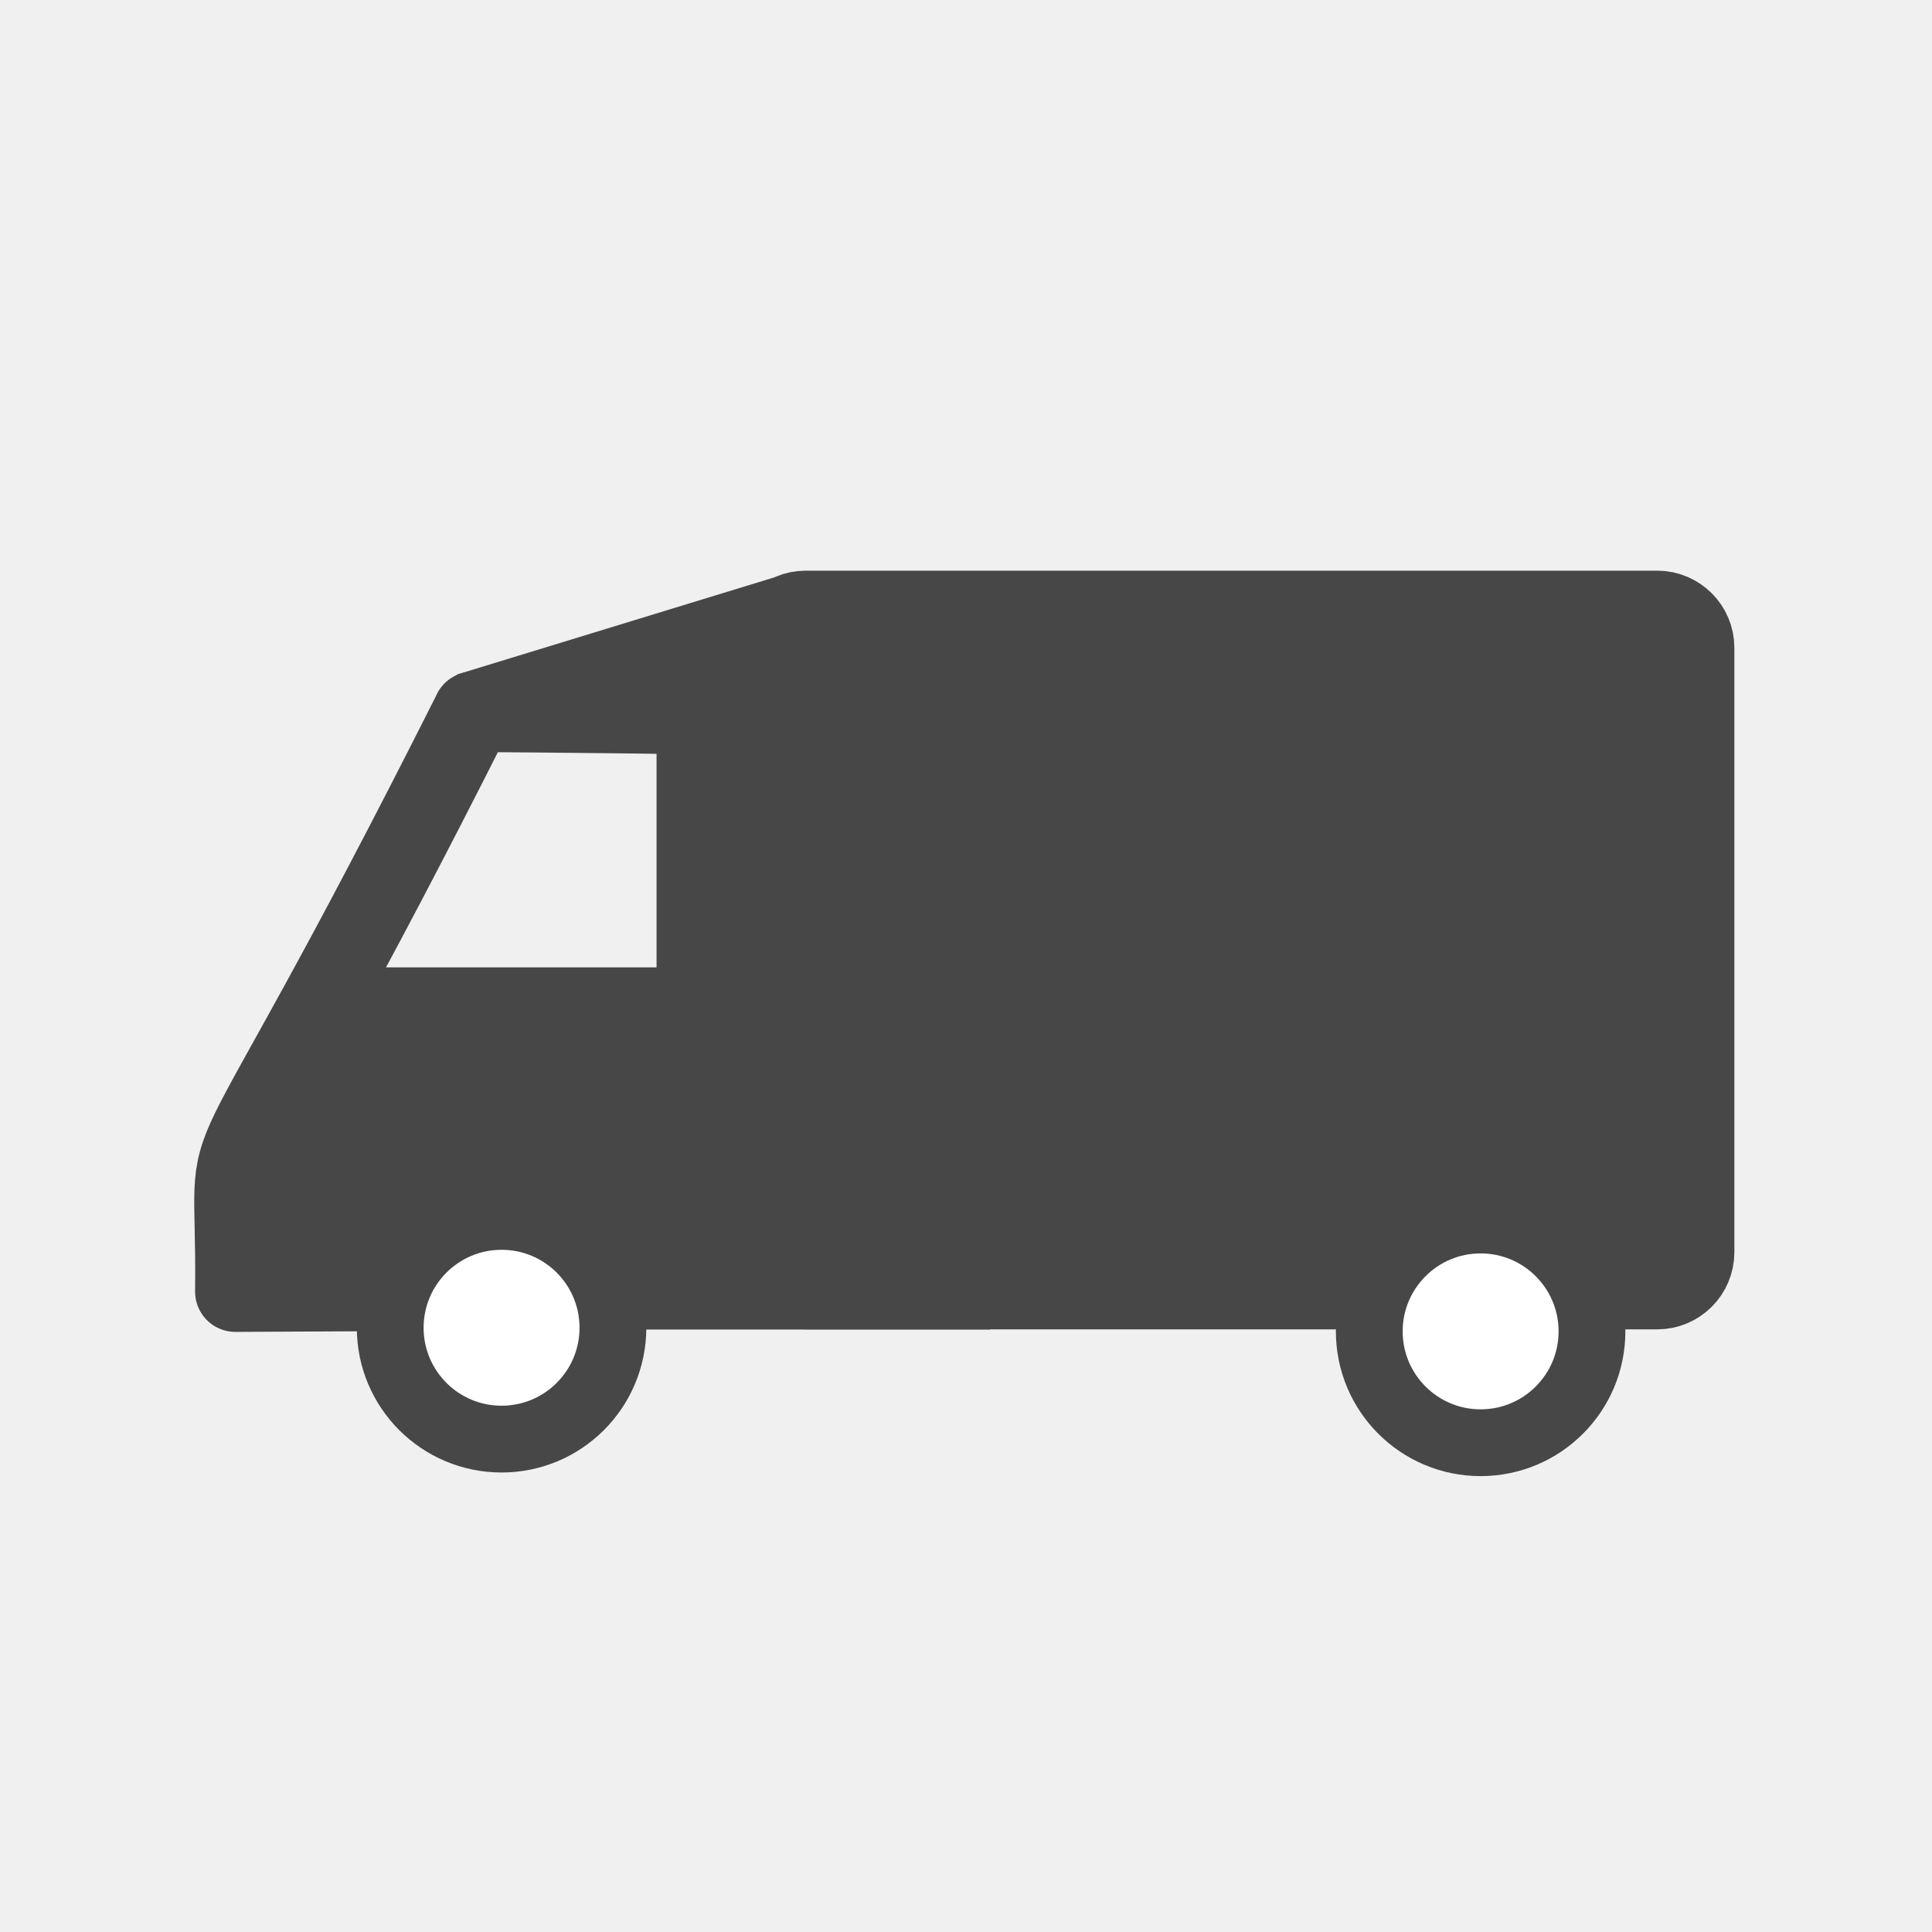
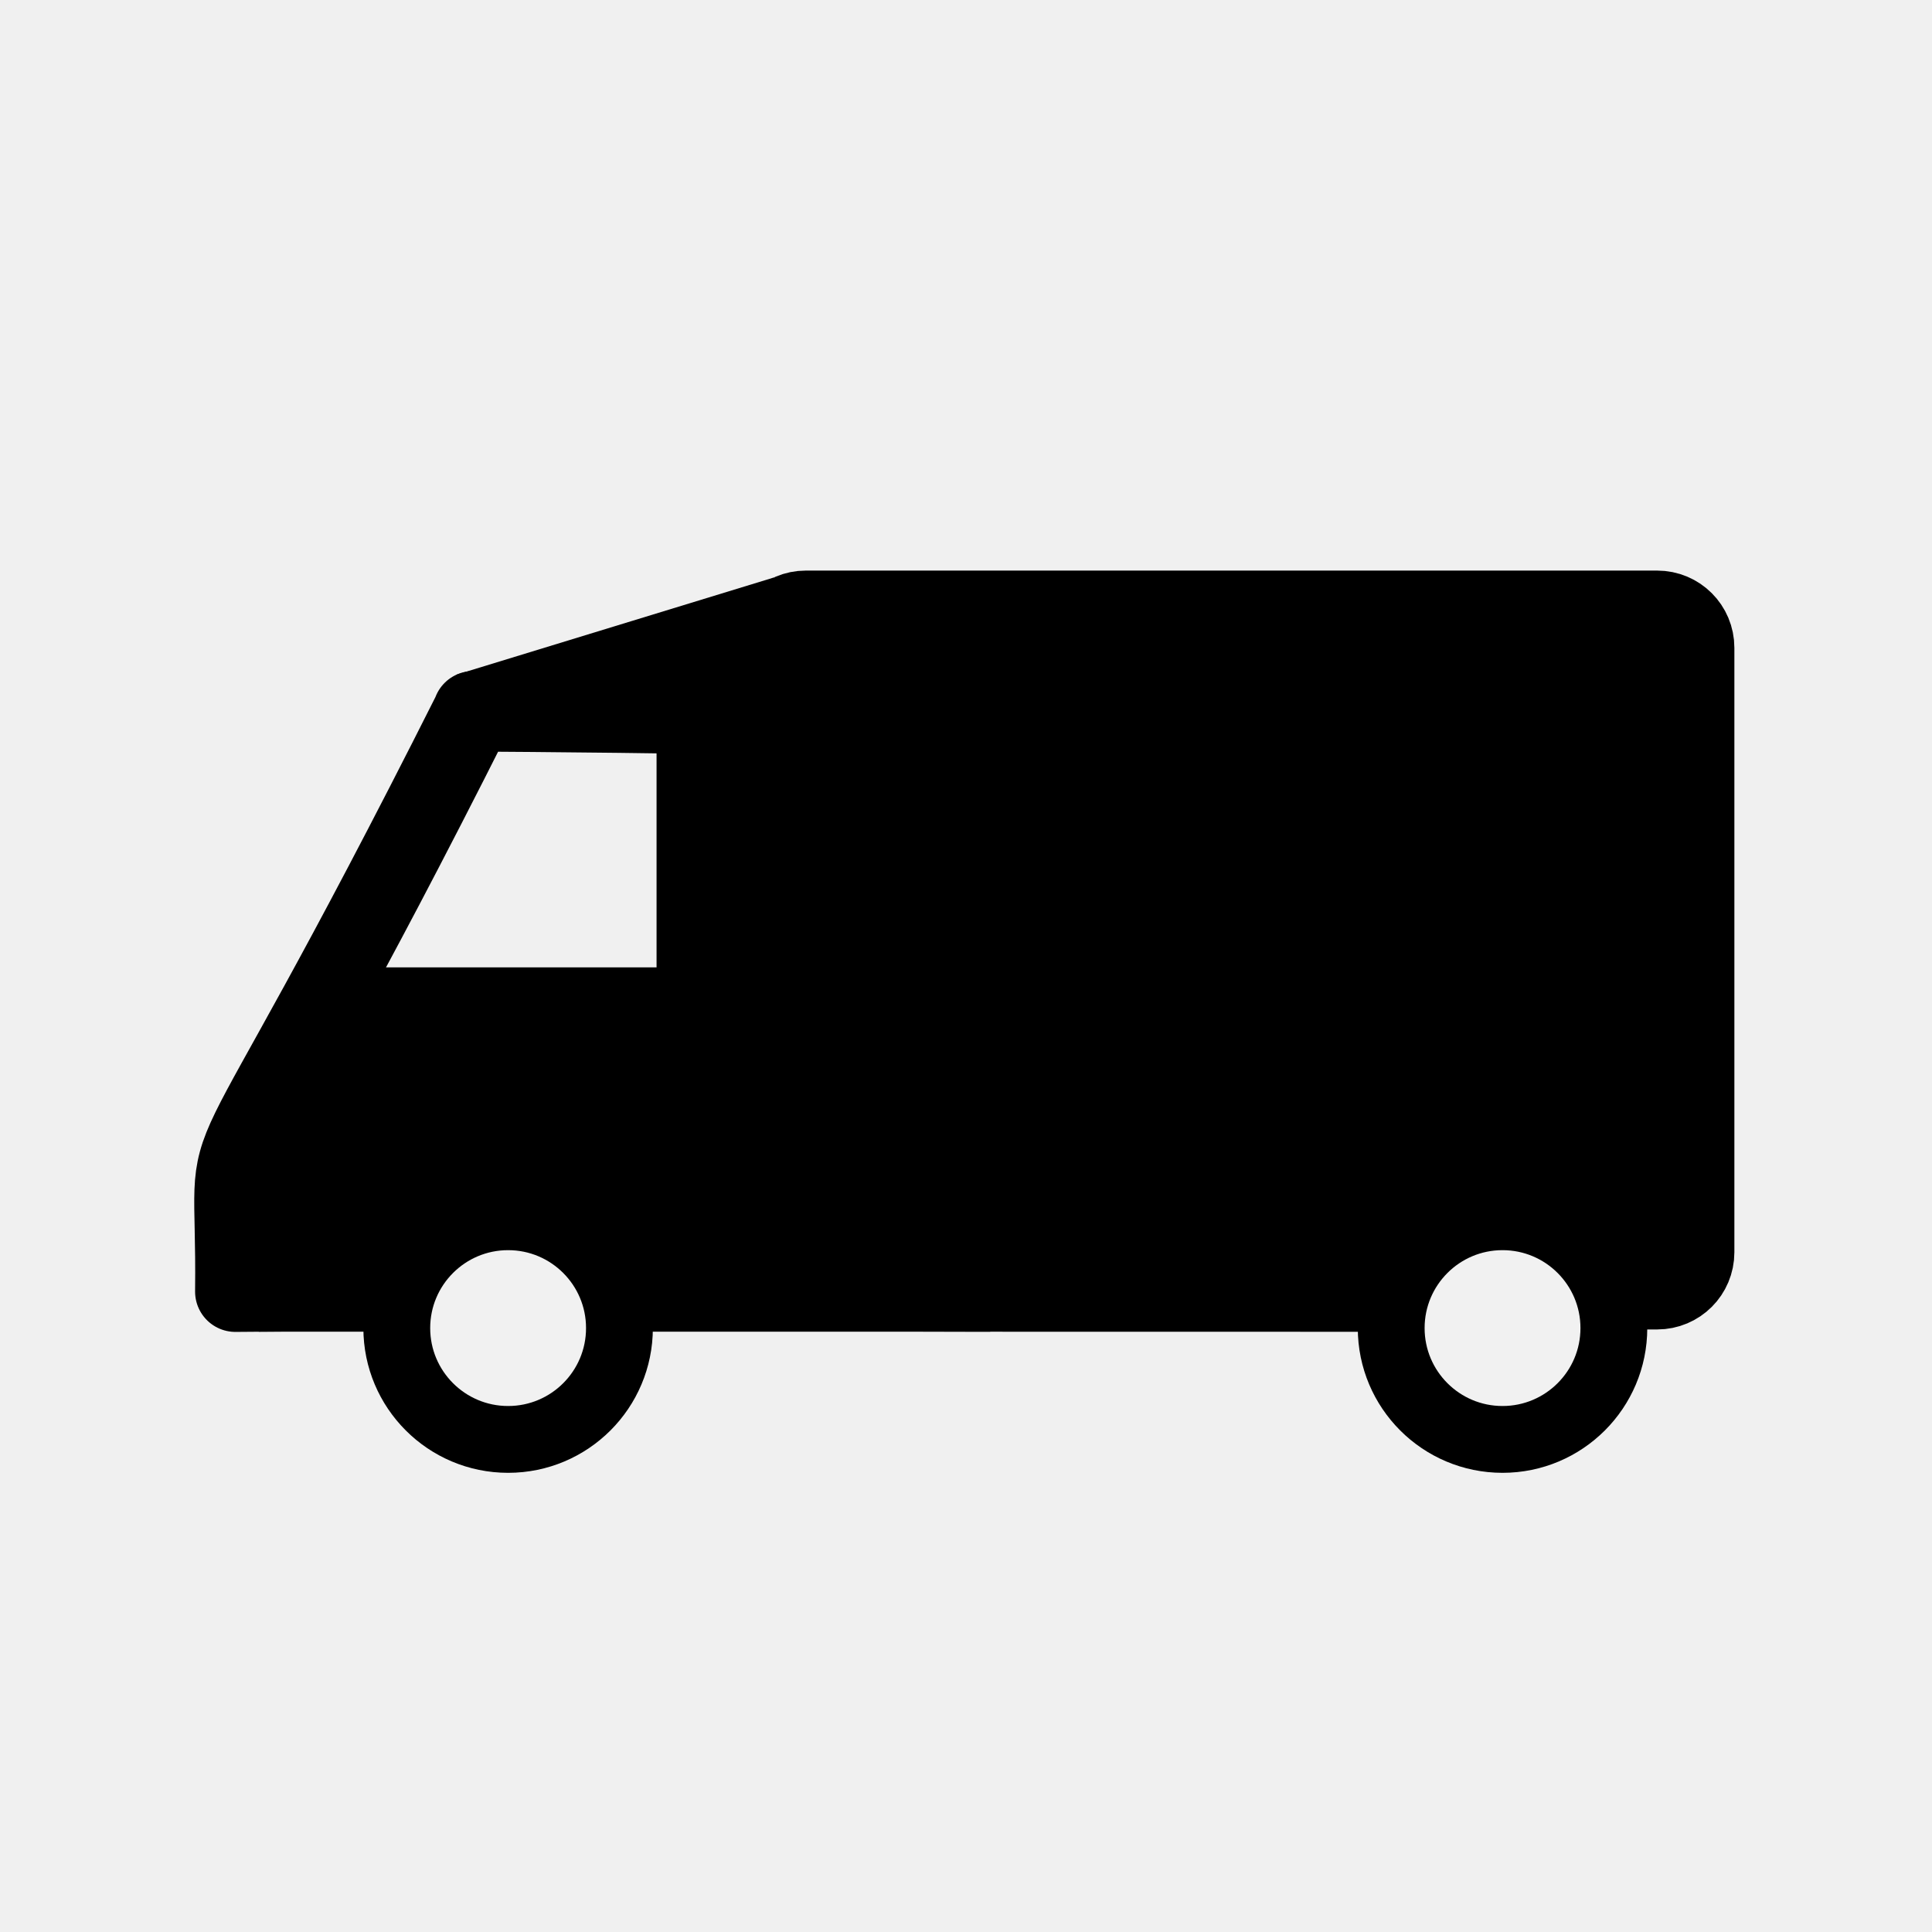
<svg xmlns="http://www.w3.org/2000/svg" width="24" height="24" id="svg4460" version="1.1">
  <defs id="defs4462" />
  <g id="layer1" transform="translate(0,-1028.362)">
-     <rect style="fill:#474747;fill-opacity:1;stroke:#474747;stroke-width:1.106;stroke-linecap:round;stroke-linejoin:round;stroke-miterlimit:4;stroke-opacity:1;stroke-dasharray:none" id="rect3819" width="11.389" height="8.319" x="9.603" y="1036.004" ry="0.406" />
-     <rect style="fill:#474747;fill-opacity:1;stroke:none" id="rect3841-9" width="5.967" height="3.063" x="4.027" y="1040.379" />
-     <rect style="fill:#474747;fill-opacity:1;stroke:none" id="rect3841" width="9.085" height="3.505" x="3.216" y="1041.373" />
-     <path style="fill:none;stroke:#474747;stroke-width:1.001px;stroke-linecap:round;stroke-linejoin:round;stroke-opacity:1" d="m 5.877,1037.205 c -3.432,6.823 -2.922,4.627 -2.953,7.202 l 3.129,-0.016 0.663,-1.128 0.796,-0.486 0.885,-0.177 0.973,0.133 0.133,-5.484 c -0.571,-0.018 -3.035,-0.045 -3.627,-0.044 z" id="path3839" />
-     <path style="fill:#ffffff;fill-opacity:1;stroke:#474747;stroke-width:2.783;stroke-miterlimit:4;stroke-opacity:1;stroke-dasharray:none" id="path3037-4-7-6" d="m -6.276,15.559 a 4.64,4.64 0 1 1 -9.281,0 4.64,4.64 0 1 1 9.281,0 z" transform="matrix(0.2980845,0,0,0.2980845,9.484694,1040.218)" />
-     <path style="fill:#474747;fill-opacity:1;stroke:none" d="m 5.664,1036.745 3.946,-1.208 0.085,1.491 z" id="path4047" />
-     <path style="fill:#ffffff;fill-opacity:1;stroke:#474747;stroke-width:2.783;stroke-miterlimit:4;stroke-opacity:1;stroke-dasharray:none" id="path3037-4-7-6-8" d="m -6.276,15.559 a 4.64,4.64 0 1 1 -9.281,0 4.64,4.64 0 1 1 9.281,0 z" transform="matrix(0.2980845,0,0,0.2980845,21.64689,1040.263)" />
-     <rect style="fill:#474747;fill-opacity:1;stroke:none" id="rect3841-9-0" width="5.967" height="3.063" x="8.156" y="1037.487" />
+     <path id="rect3819" style="fill:currentColor;fill-opacity:1;stroke:currentColor;stroke-width:1.106;stroke-linecap:round;stroke-linejoin:round;stroke-miterlimit:4;stroke-dasharray:none;stroke-opacity:1" d="m 10.01,7.641 c -0.225,0 -0.403,0.181 -0.406,0.406 l -0.101,7.929 c 2.075,0.023 5.031,0.011 7.394,0.015 0.243,-0.438 0.392,-1.083 1.644,-1.084 1.291,6.64e-4 1.348,0.616 1.592,1.055 h 0.453 c 0.225,0 0.406,-0.181 0.406,-0.406 V 8.047 c 0,-0.225 -0.181,-0.406 -0.406,-0.406 z" transform="translate(0,1028.362)" />
+     <rect style="fill:currentColor;fill-opacity:1;stroke:none" id="rect3841-9" width="5.967" height="3.063" x="4.027" y="1040.379" />
+     <path id="rect3841" style="fill:currentColor;fill-opacity:1;stroke:none;stroke-width:1.004" d="m 3.215,13.012 v 3.531 h 1.637 a 1.383,1.383 0 0 1 -0.004,-0.045 1.383,1.383 0 0 1 1.383,-1.383 1.383,1.383 0 0 1 1.383,1.383 1.383,1.383 0 0 1 -0.004,0.045 h 4.691 v -3.531 z" transform="translate(0,1028.362)" />
+     <path style="fill:none;stroke:currentColor;stroke-width:1.001px;stroke-linecap:round;stroke-linejoin:round;stroke-opacity:1" d="m 5.877,1037.205 c -3.432,6.823 -2.922,4.627 -2.953,7.202 l 1.311,-0.01 1.318,-1.259 1.96,-0.367 0.885,-0.177 0.973,0.133 0.133,-5.484 c -0.571,-0.018 -3.035,-0.045 -3.627,-0.044 z" id="path3839" />
+     <path style="fill:currentColor;fill-opacity:1;stroke:none" d="m 5.664,1036.745 3.946,-1.208 0.085,1.491 z" id="path4047" />
+     <circle style="fill:#ffffff;fill-opacity:0.082;stroke:currentColor;stroke-width:0.83;stroke-miterlimit:4;stroke-dasharray:none;stroke-opacity:1" id="path3037-4-7-6-8-6-2" cx="18.665" cy="1044.86" r="1.383" />
+     <circle style="fill:#ffffff;fill-opacity:0.082;stroke:currentColor;stroke-width:0.83;stroke-miterlimit:4;stroke-dasharray:none;stroke-opacity:1" id="path3037-4-7-6-8-6-2-9" cx="6.312" cy="1044.86" r="1.383" />
+     <rect style="fill:currentColor;fill-opacity:1;stroke:none" id="rect3841-9-0" width="5.967" height="3.063" x="8.156" y="1037.487" />
  </g>
</svg>
